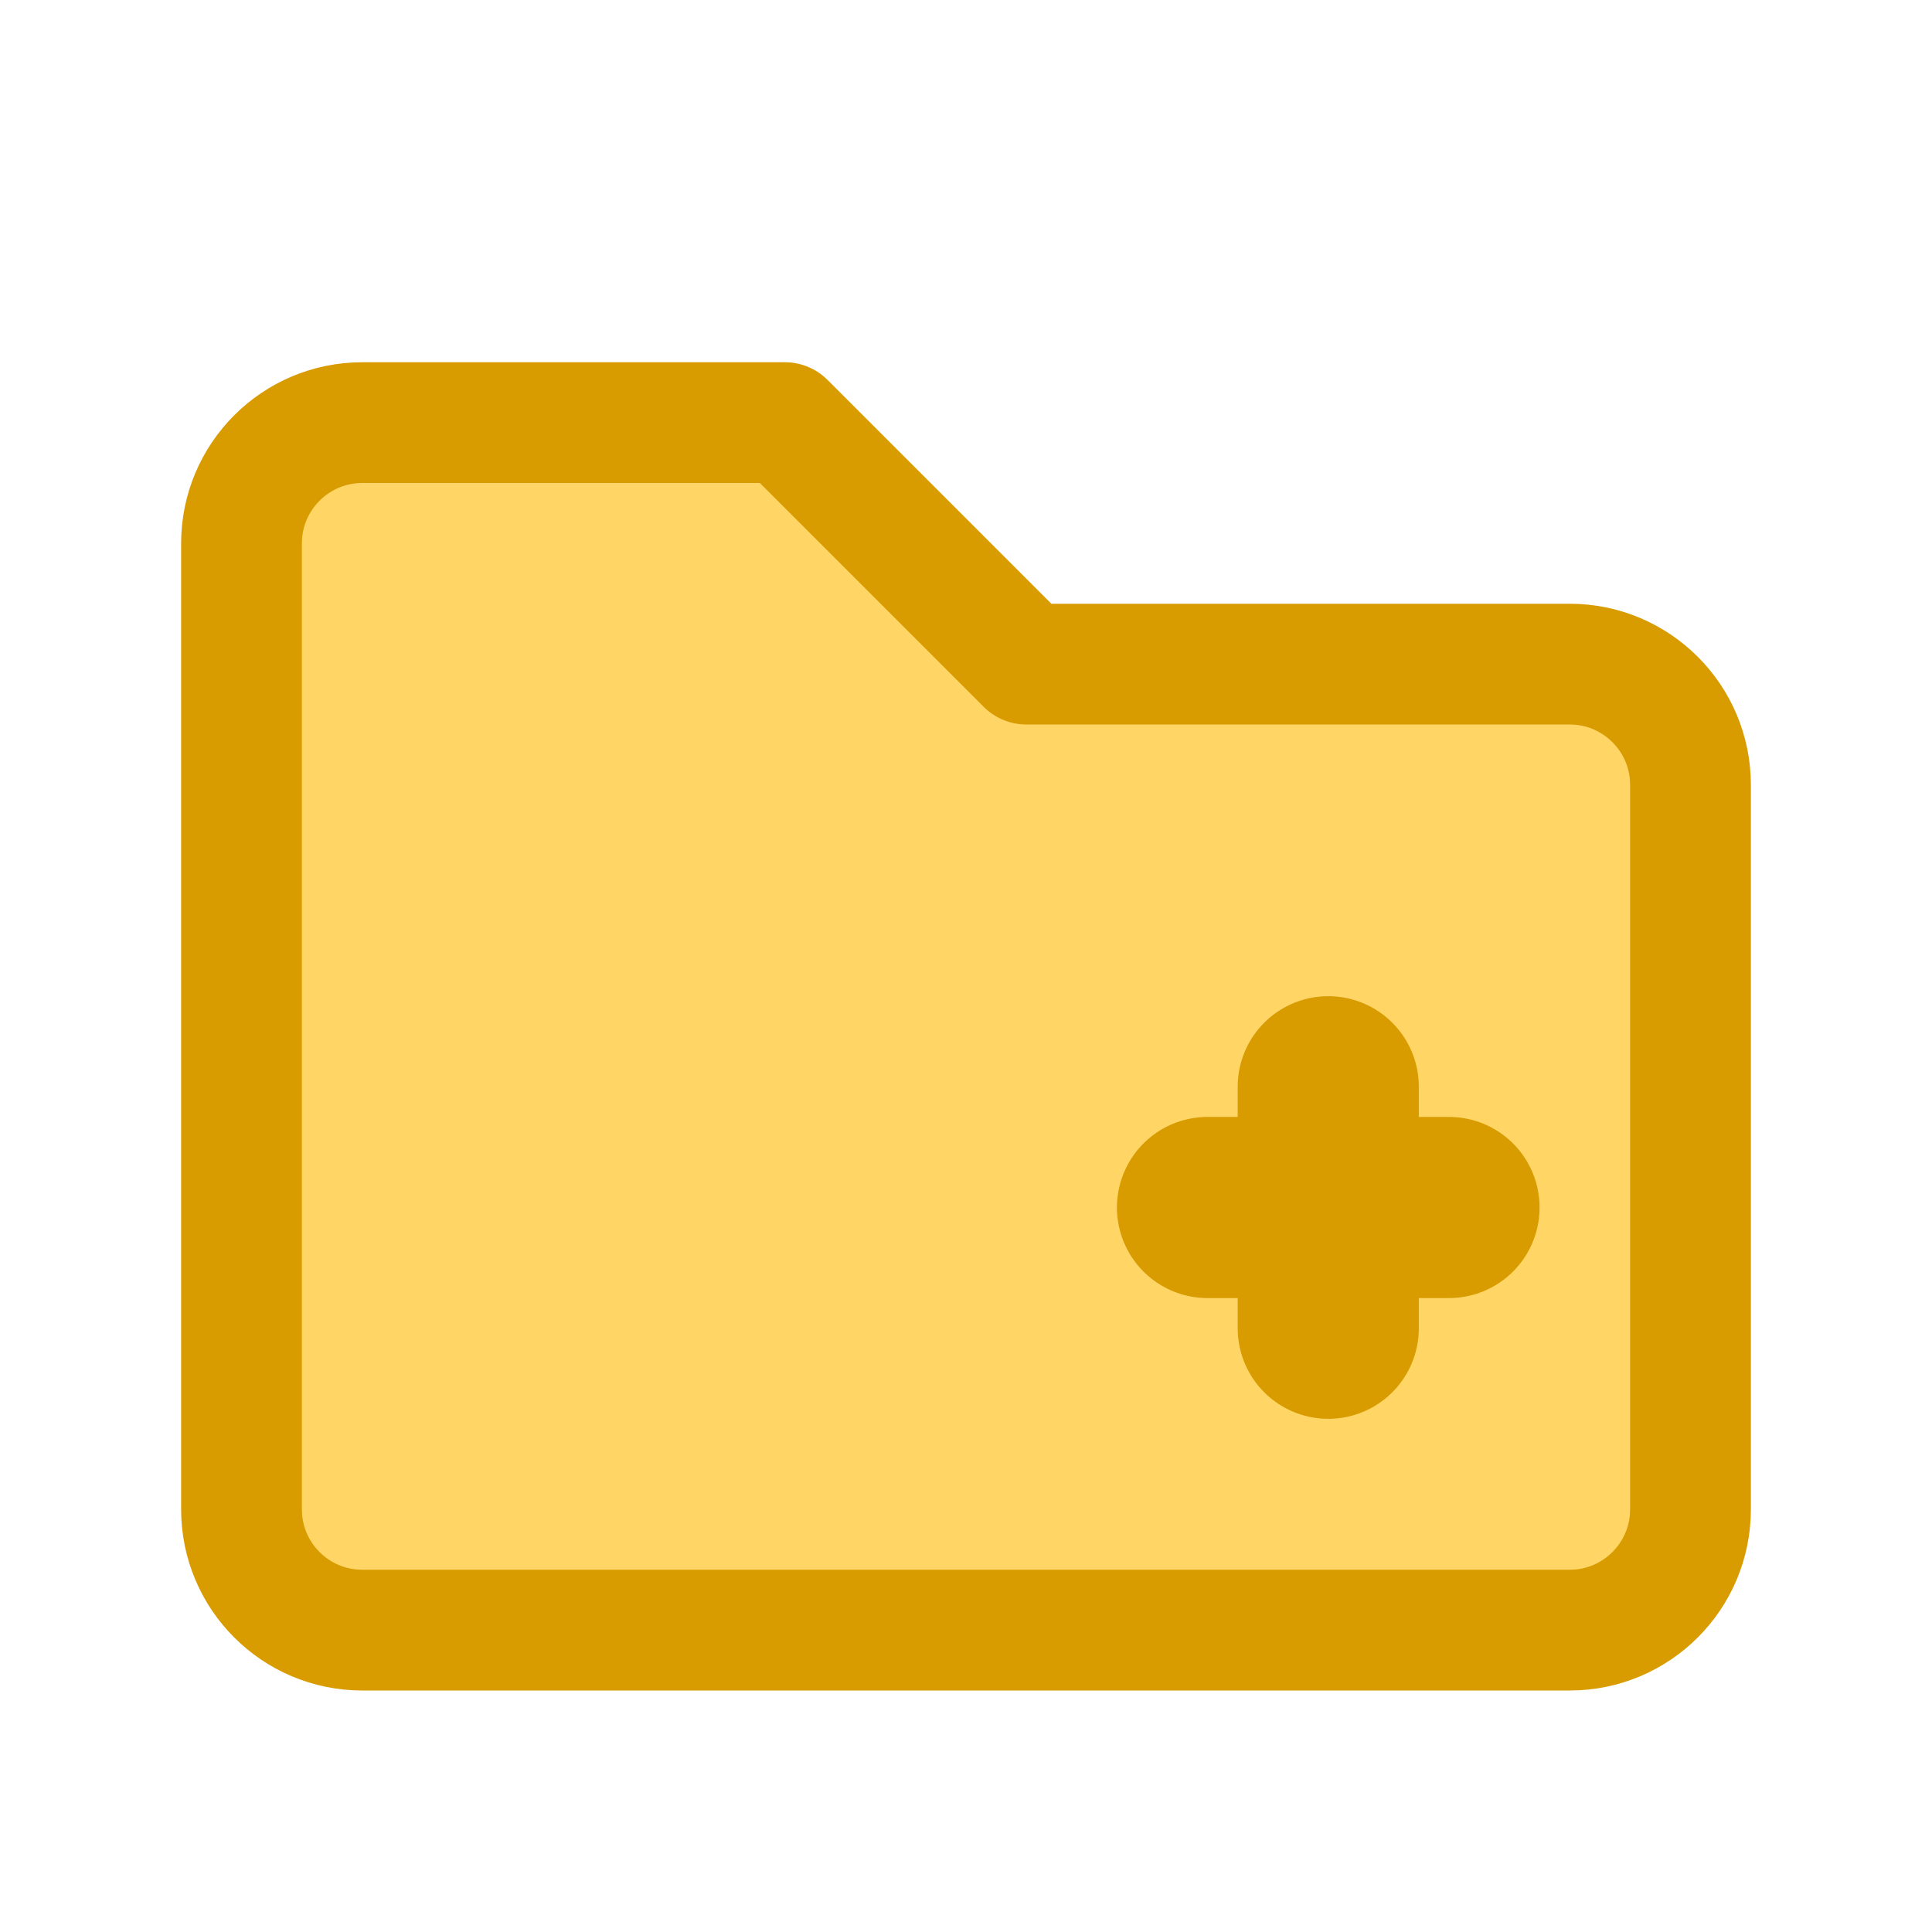
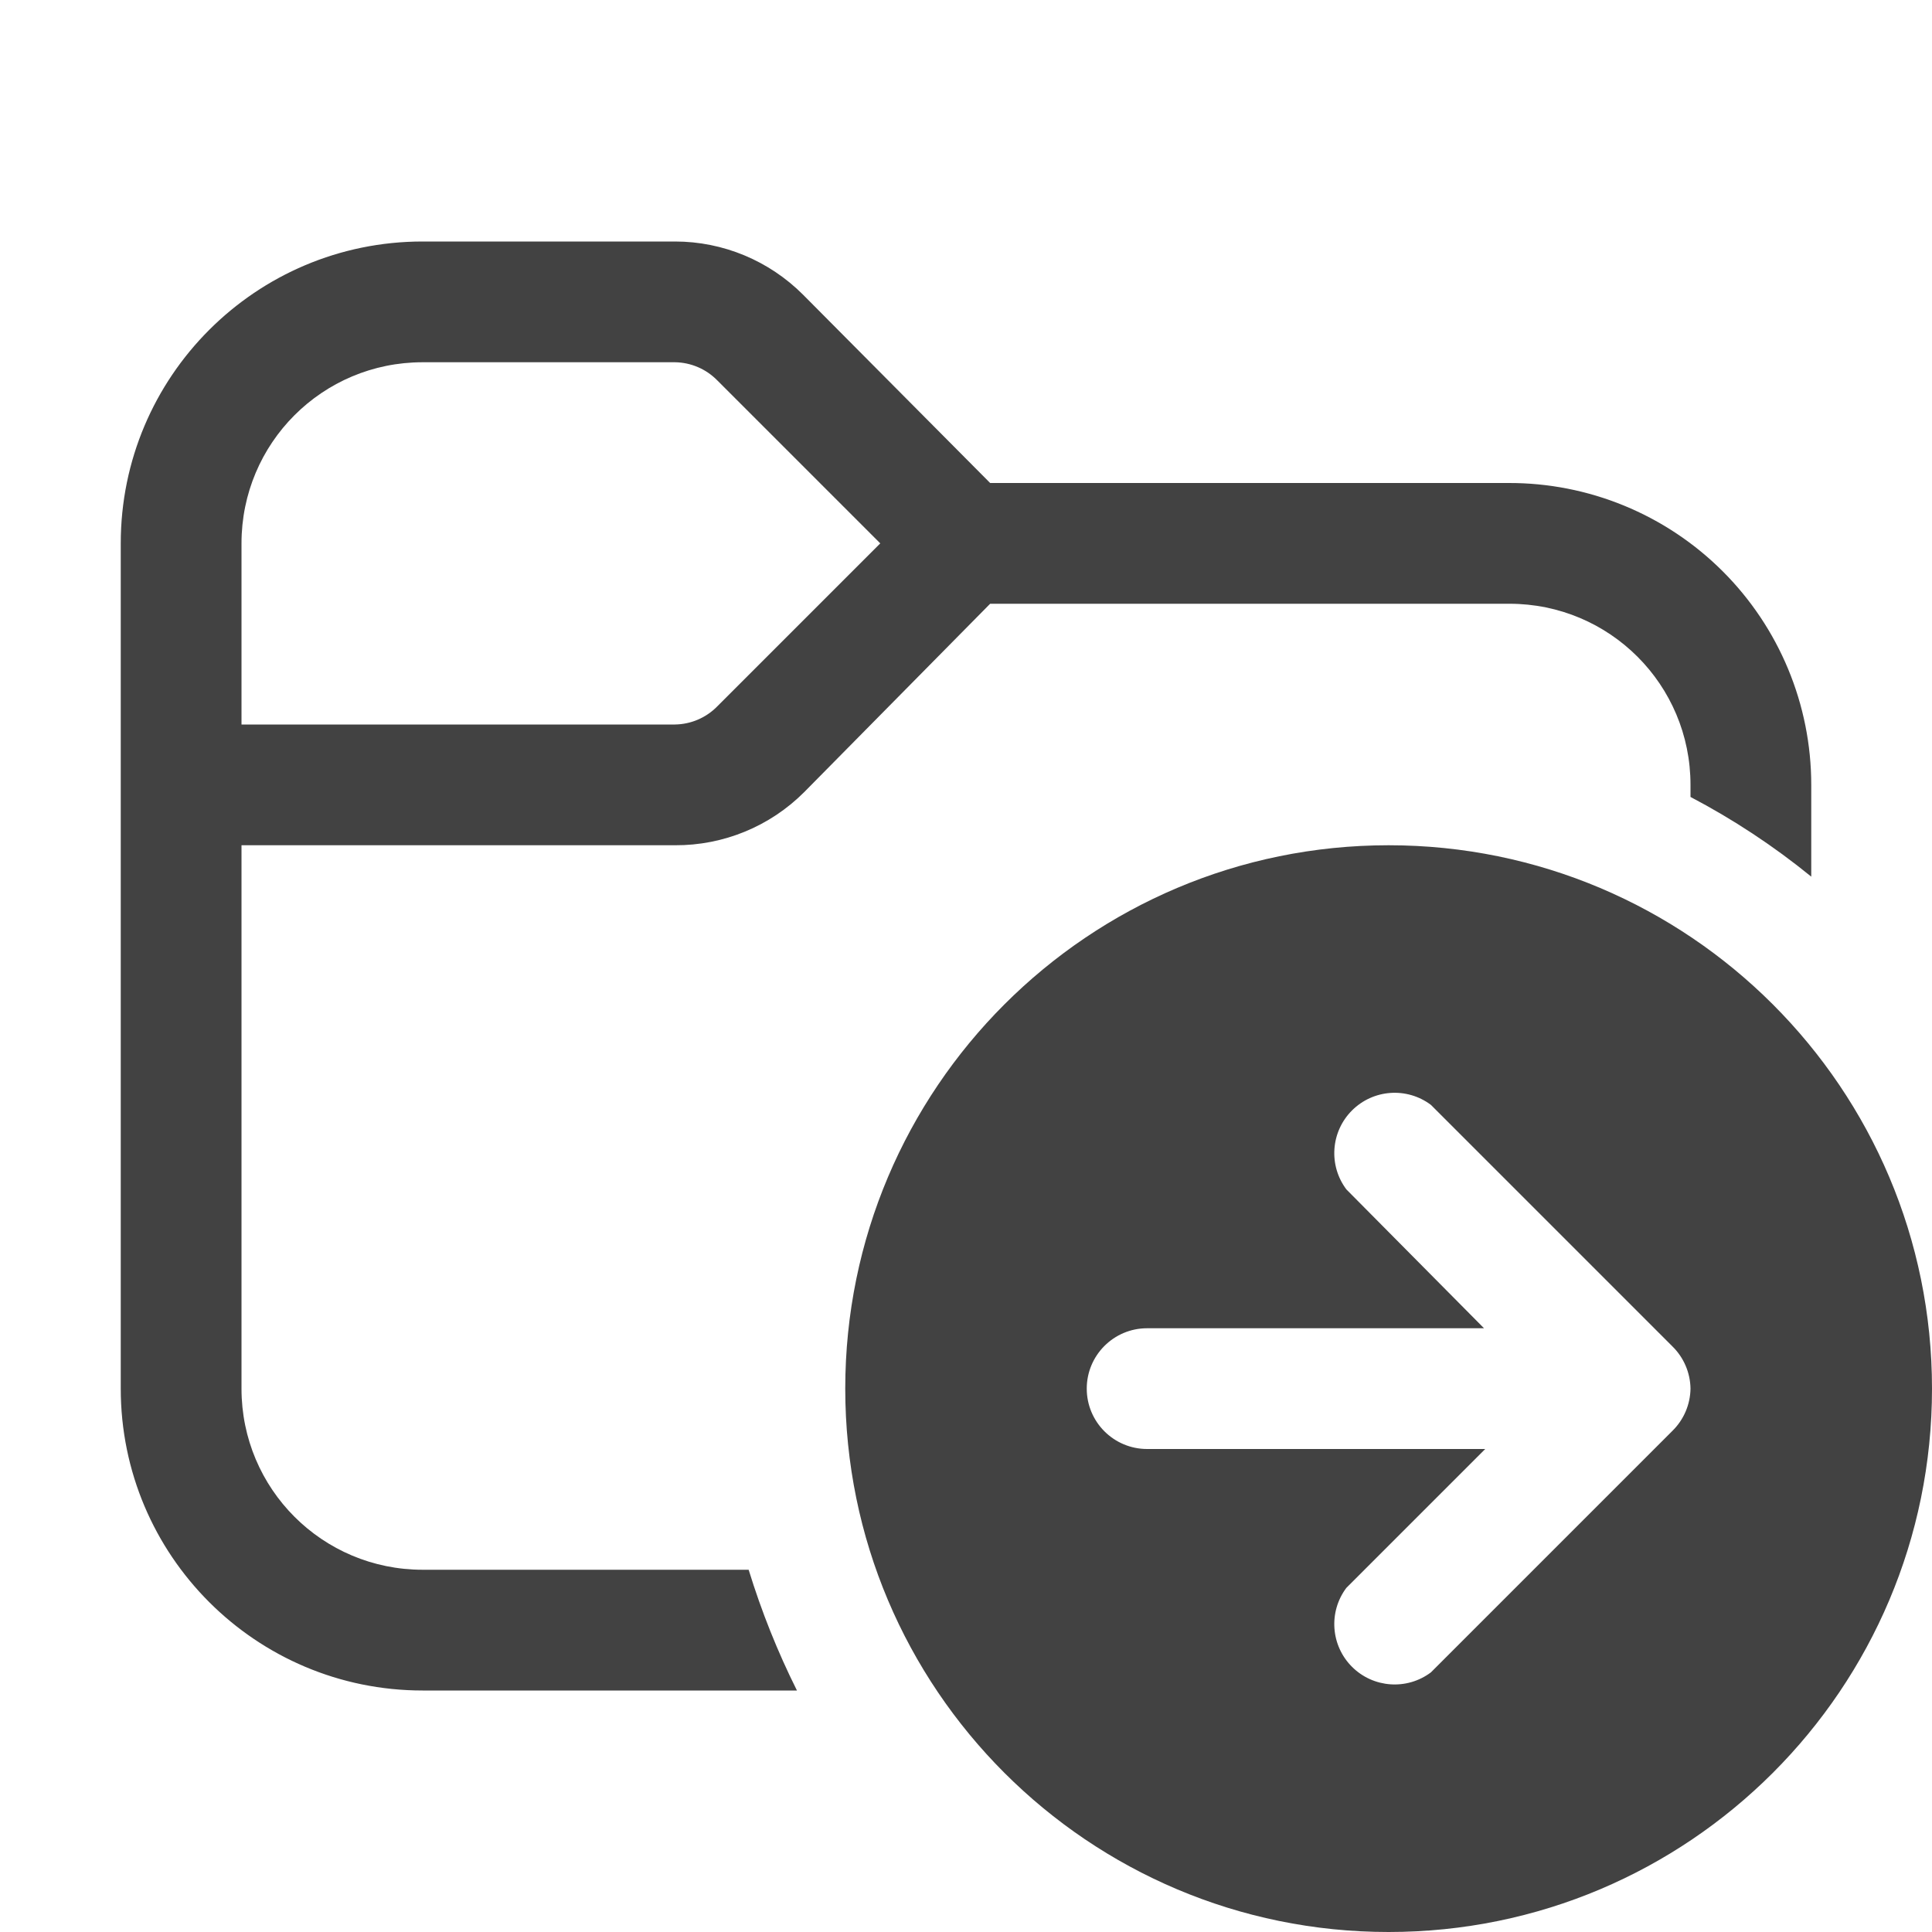
- <svg xmlns="http://www.w3.org/2000/svg" width="16" height="16" viewBox="0 0 16 16" fill="none">
-   <path d="M2 4.5C2 3.948 2.448 3.5 3 3.5H6.5L8.5 5.5H13C13.552 5.5 14 5.948 14 6.5V12.5C14 13.052 13.552 13.5 13 13.5H3C2.448 13.5 2 13.052 2 12.5V4.5Z" fill="#FFD666" stroke="#D89B00" stroke-width="1" stroke-linejoin="round" />
-   <path d="M10 10H12" stroke="#D89B00" stroke-width="1.5" stroke-linecap="round" />
-   <path d="M11 9V11" stroke="#D89B00" stroke-width="1.5" stroke-linecap="round" />
+ <svg xmlns="http://www.w3.org/2000/svg" width="16" height="16" viewBox="0 0 16 16" fill="#424242">
+   <path d="M2 4.5V6h3.59a.5.5 0 0 0 .35-.15L7.29 4.5 5.94 3.15A.5.5 0 0 0 5.59 3H3.5C2.67 3 2 3.67 2 4.5m-1 0A2.5 2.5 0 0 1 3.5 2h2.09c.4 0 .78.16 1.06.44L8.2 4h4.29A2.5 2.5 0 0 1 15 6.5v.76a6 6 0 0 0-1-.66v-.1c0-.83-.67-1.5-1.5-1.5H8.2L6.66 6.56A1.5 1.5 0 0 1 5.59 7H2v4.5c0 .83.67 1.5 1.5 1.5h2.7q.16.52.4 1H3.5A2.5 2.5 0 0 1 1 11.5zM11.5 7a4.5 4.5 0 1 1 0 9 4.5 4.5 0 0 1 0-9m2.35 4.85a.5.5 0 0 0 .15-.35.5.5 0 0 0-.15-.35l-2-2a.5.5 0 0 0-.7.7L12.29 11H9.5a.5.5 0 0 0 0 1h2.8l-1.15 1.15a.5.5 0 0 0 .7.7z" />
</svg>
